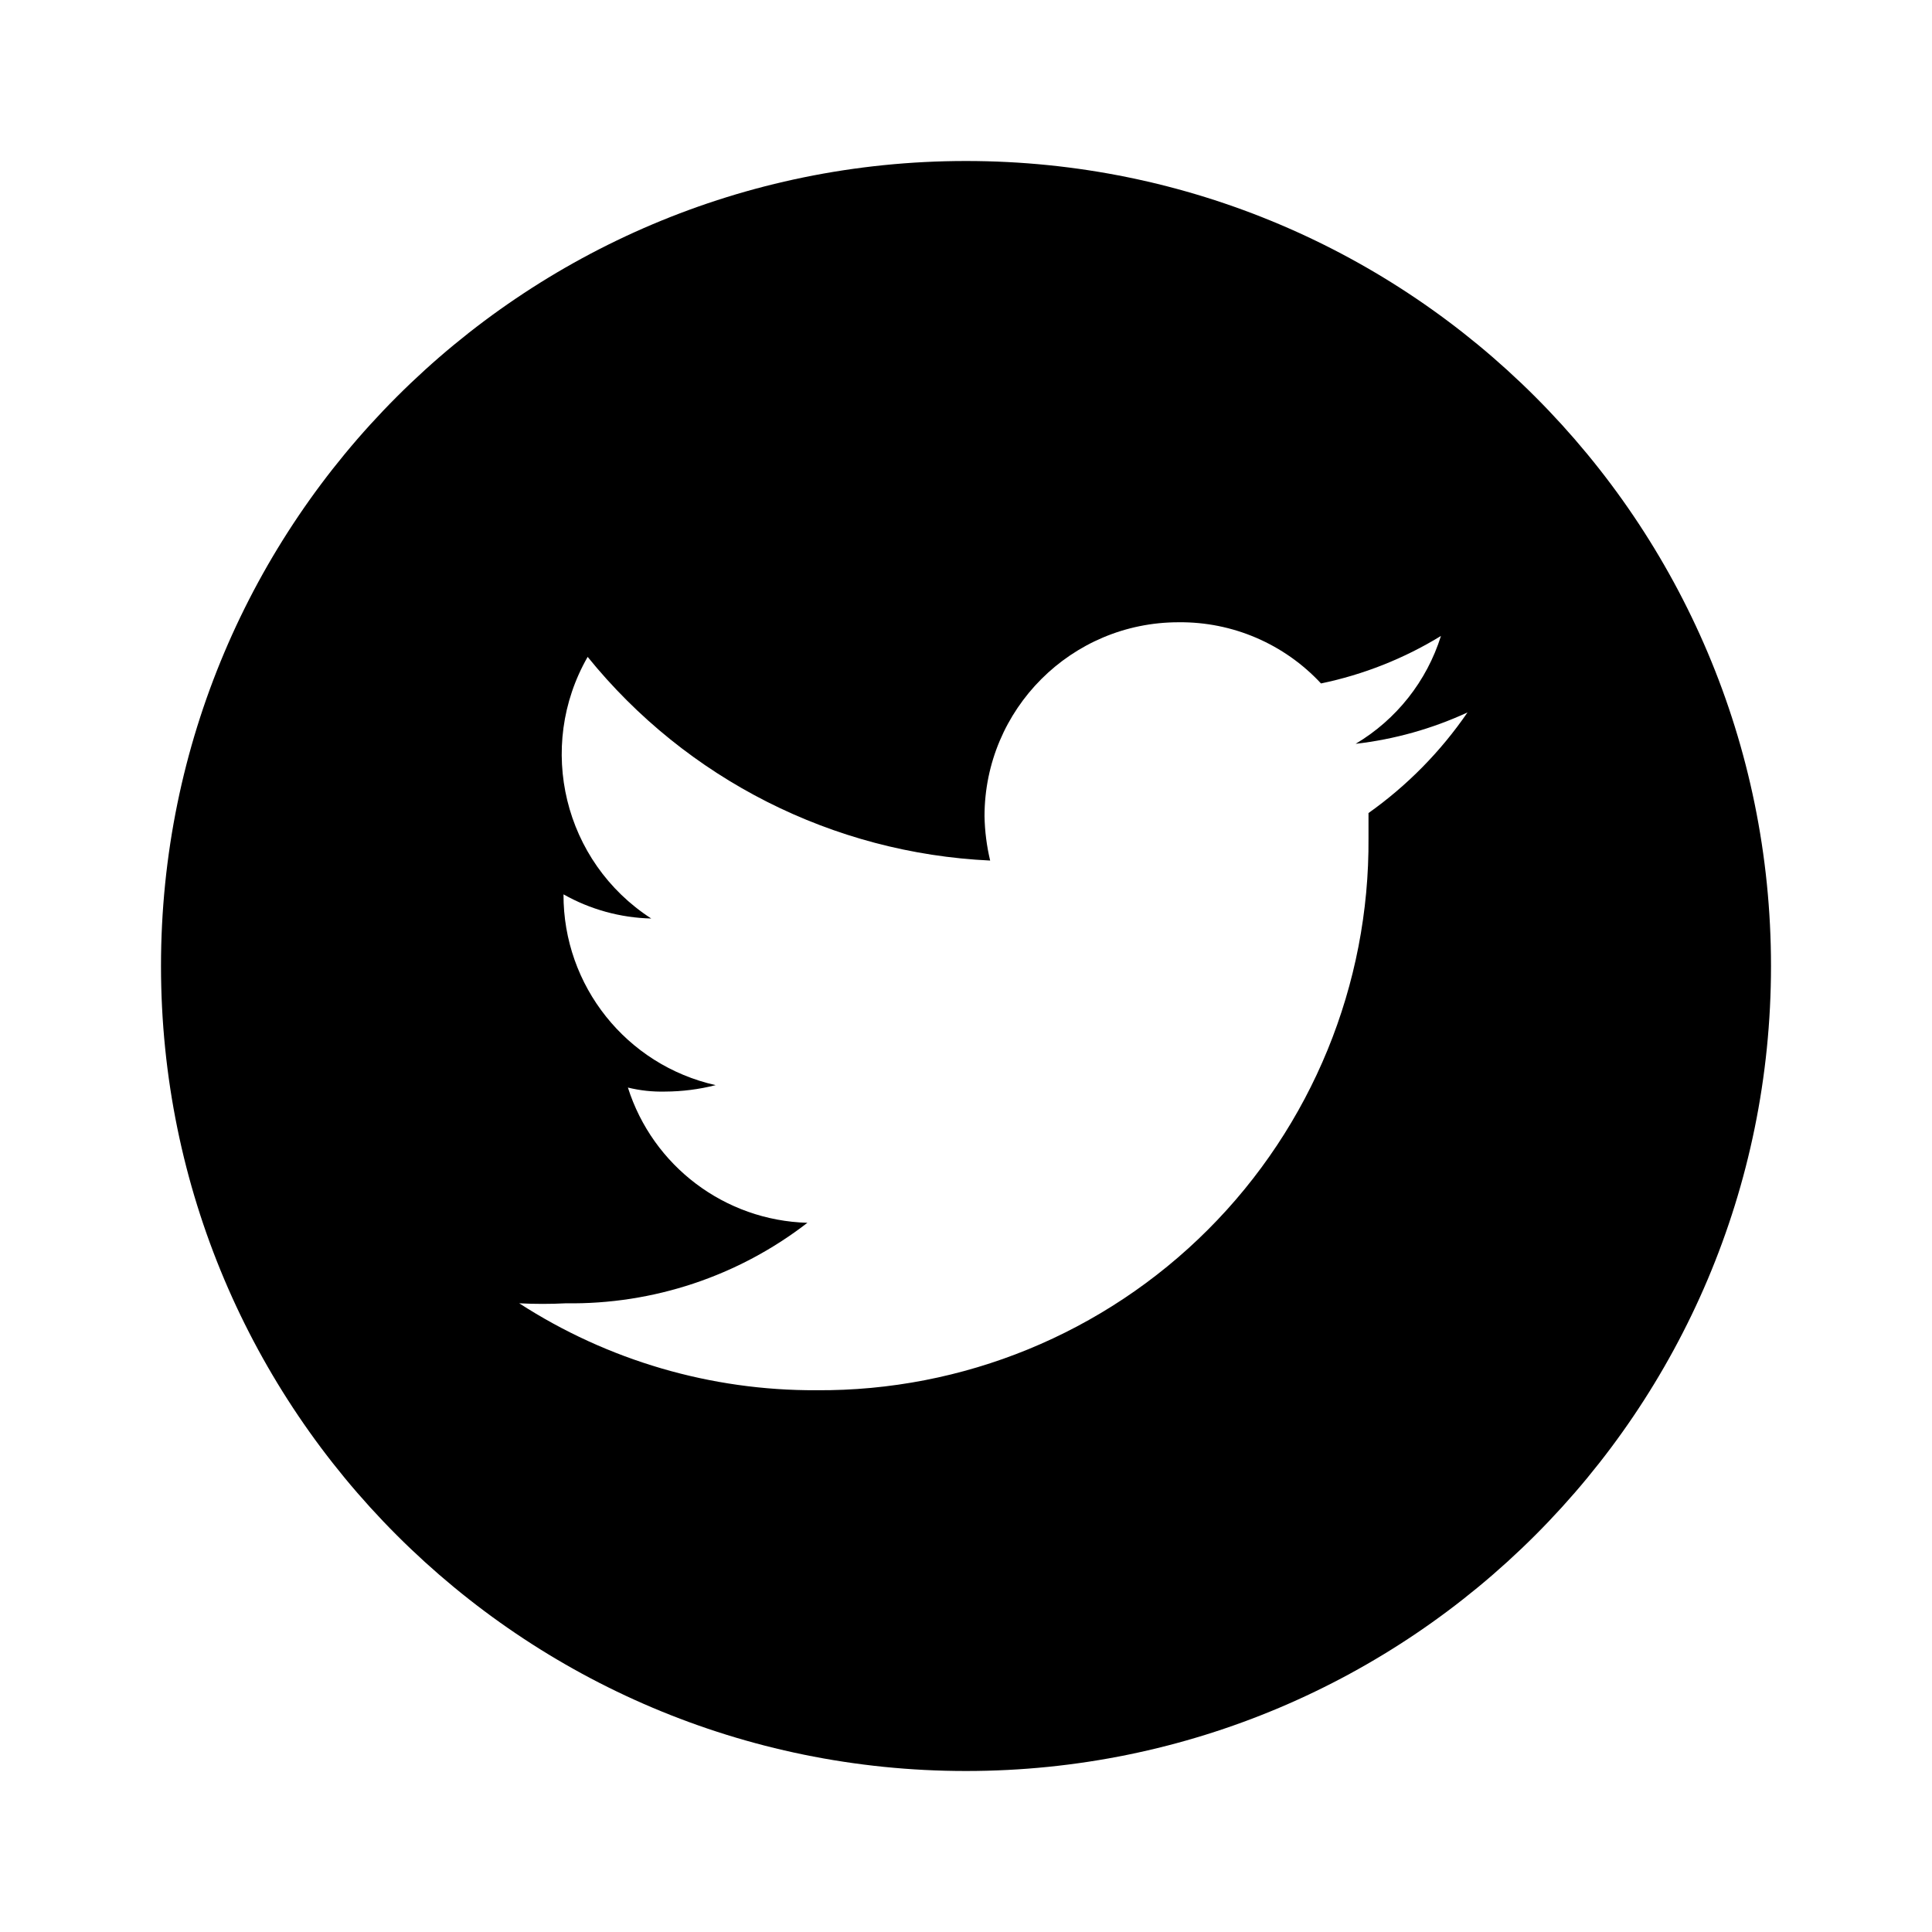
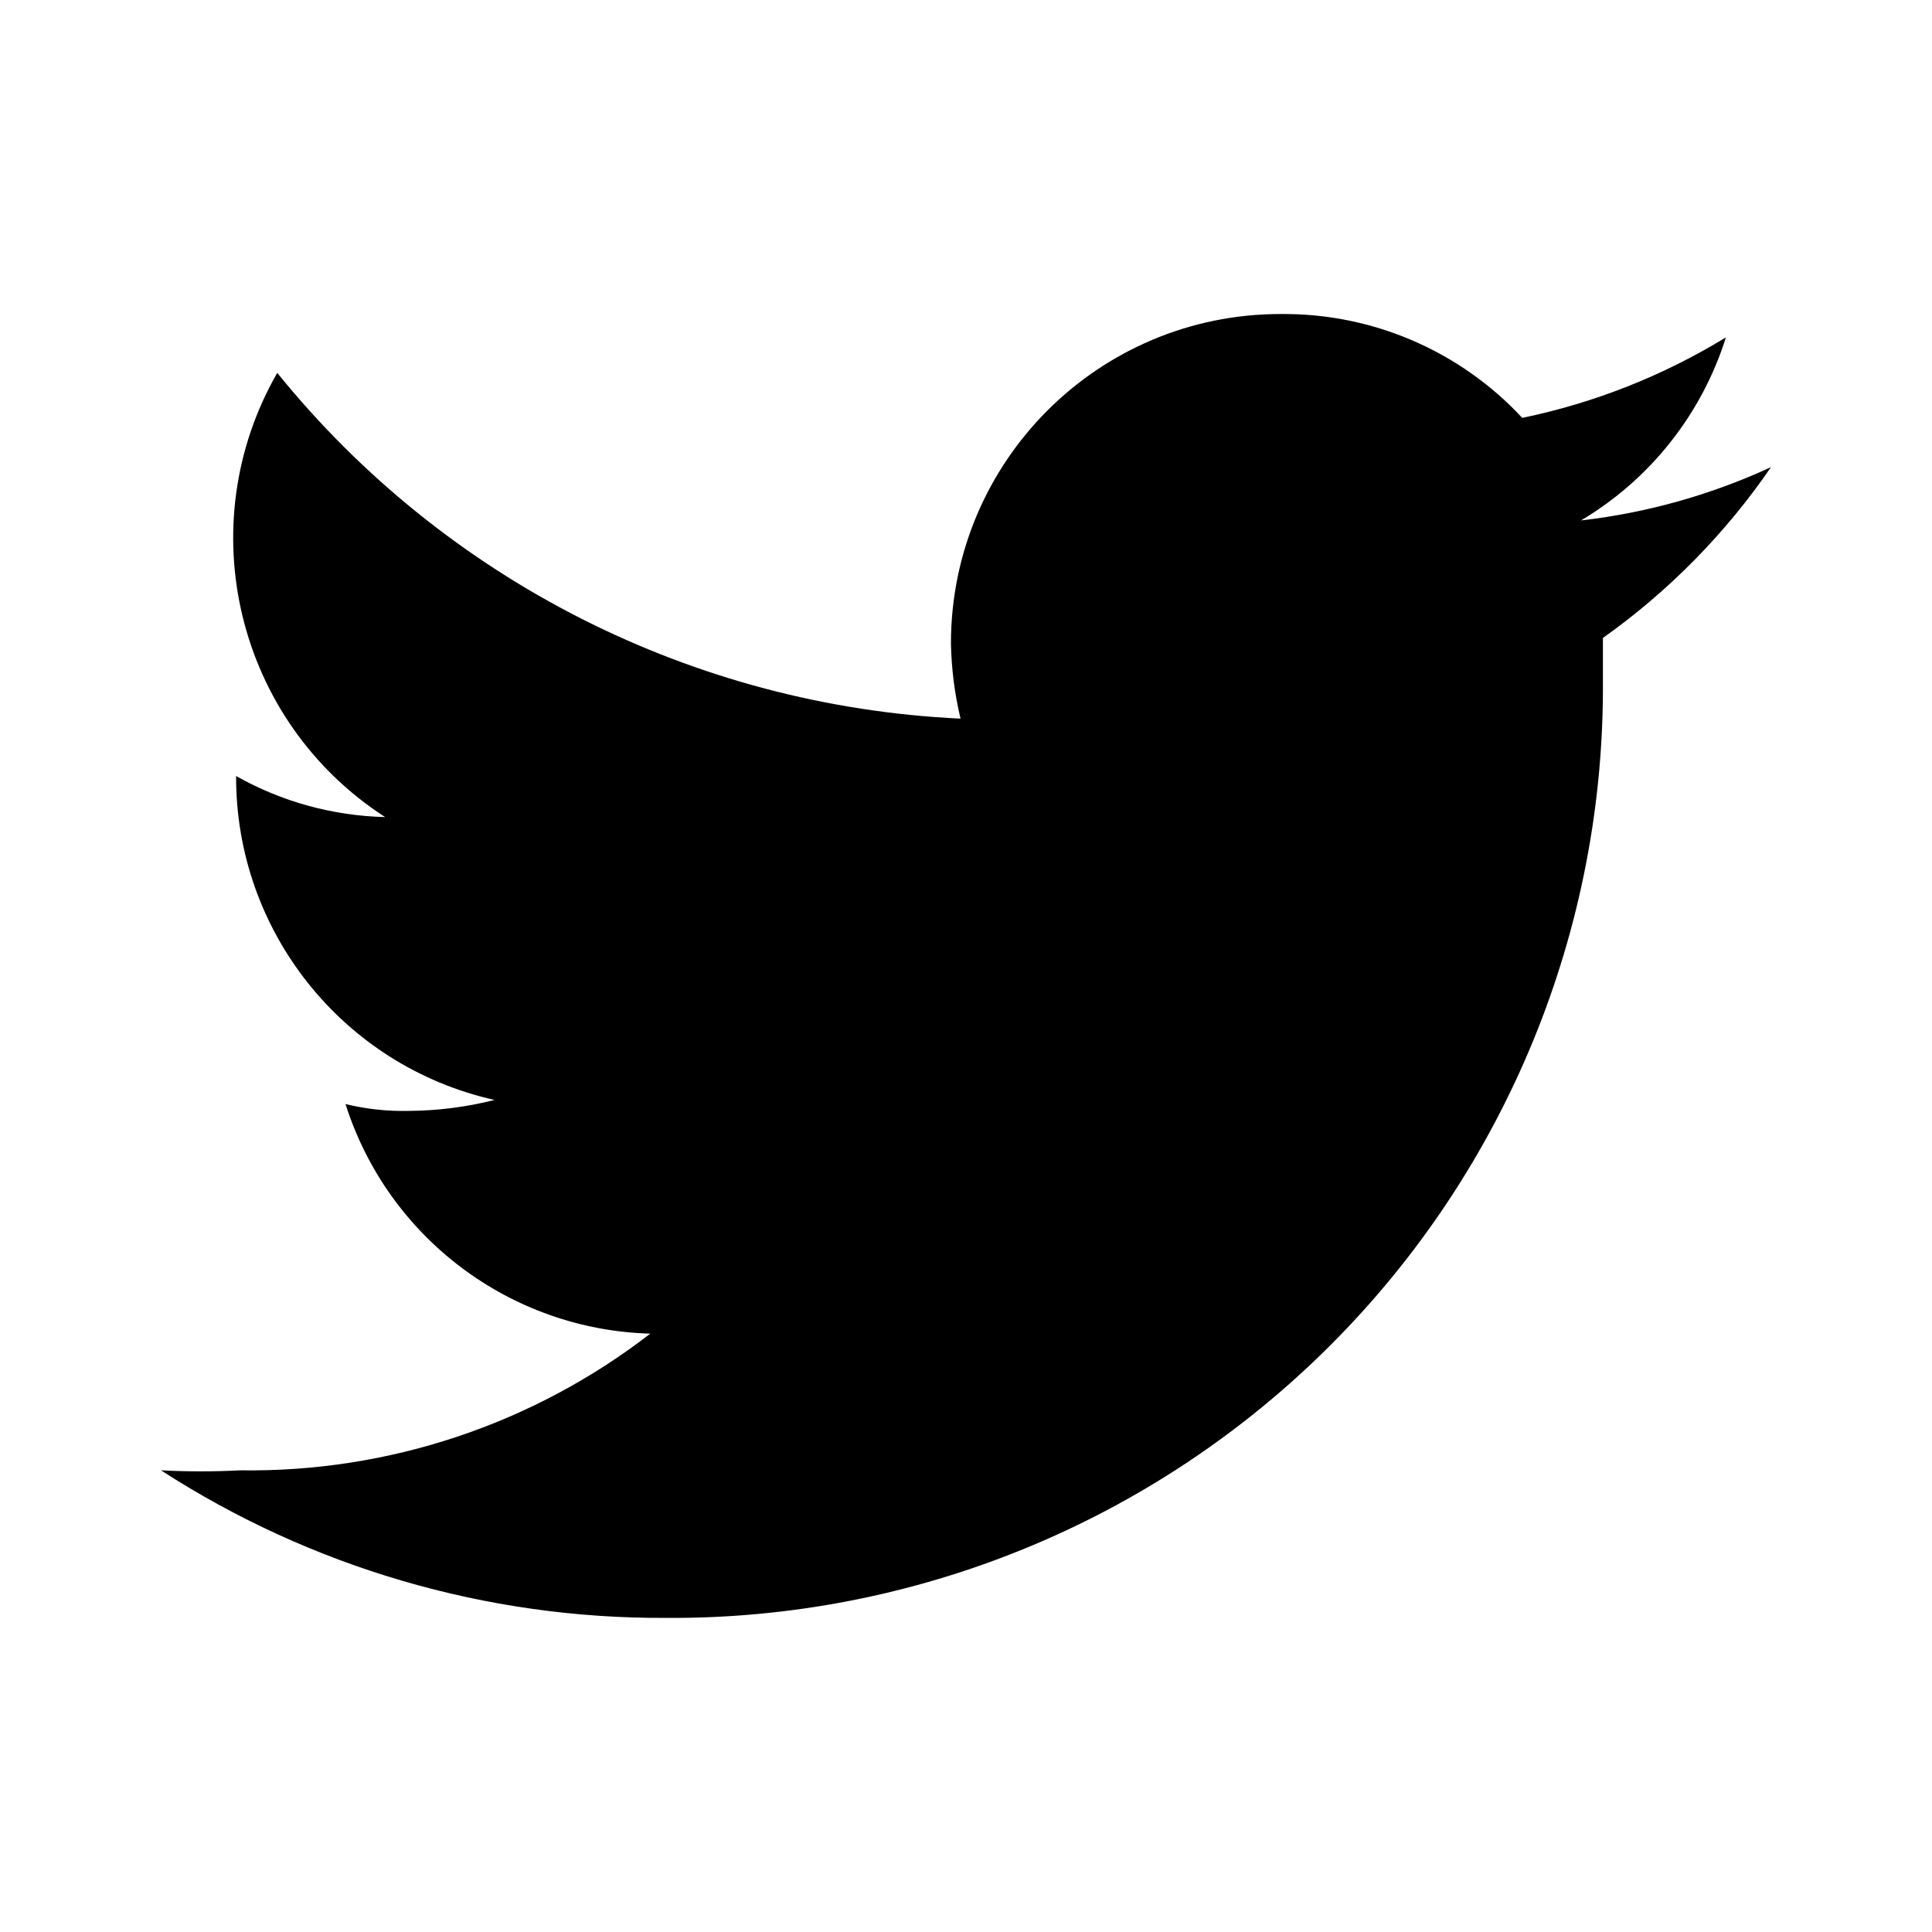
- <svg xmlns="http://www.w3.org/2000/svg" height="24" viewBox="0 0 24 24" width="24">
-   <path d="M12 2a10 10 0 1 0 10 10A10 10 0 0 0 12 2Zm5 8.1v.31a6.81 6.81 0 0 1-6.86 6.86 6.74 6.74 0 0 1-3.69-1.08 5.63 5.63 0 0 0 .58 0 4.79 4.79 0 0 0 3-1 2.41 2.41 0 0 1-2.23-1.68 1.75 1.75 0 0 0 .46.05 2.59 2.59 0 0 0 .63-.08A2.42 2.42 0 0 1 7 11.11a2.33 2.33 0 0 0 1.09.3 2.43 2.43 0 0 1-.79-3.25 6.84 6.84 0 0 0 5 2.53 2.59 2.59 0 0 1-.07-.55 2.41 2.41 0 0 1 2.41-2.41 2.38 2.38 0 0 1 1.77.76 4.67 4.67 0 0 0 1.49-.59 2.39 2.39 0 0 1-1.06 1.34 4.55 4.55 0 0 0 1.39-.39A5 5 0 0 1 17 10.1Z" />
+ <svg xmlns="http://www.w3.org/2000/svg" width="24" height="24" viewBox="0 0 24 24">
+   <path d="M19.912 7.925v.527A11.562 11.562 0 0 1 8.265 20.098 11.443 11.443 0 0 1 2 18.265c.328.017.657.017.985 0a8.132 8.132 0 0 0 5.093-1.698 4.092 4.092 0 0 1-3.786-2.852c.255.062.518.091.781.085.36-.002.72-.047 1.07-.136a4.109 4.109 0 0 1-3.21-4.024c.566.32 1.202.494 1.851.51a4.126 4.126 0 0 1-1.34-5.518 11.613 11.613 0 0 0 8.488 4.295 4.397 4.397 0 0 1-.119-.934 4.092 4.092 0 0 1 4.092-4.092 4.04 4.04 0 0 1 3.005 1.29 7.929 7.929 0 0 0 2.53-1c-.3.953-.94 1.763-1.8 2.274A7.725 7.725 0 0 0 22 5.803a8.489 8.489 0 0 1-2.088 2.122Z" fill-rule="evenodd" />
</svg>
